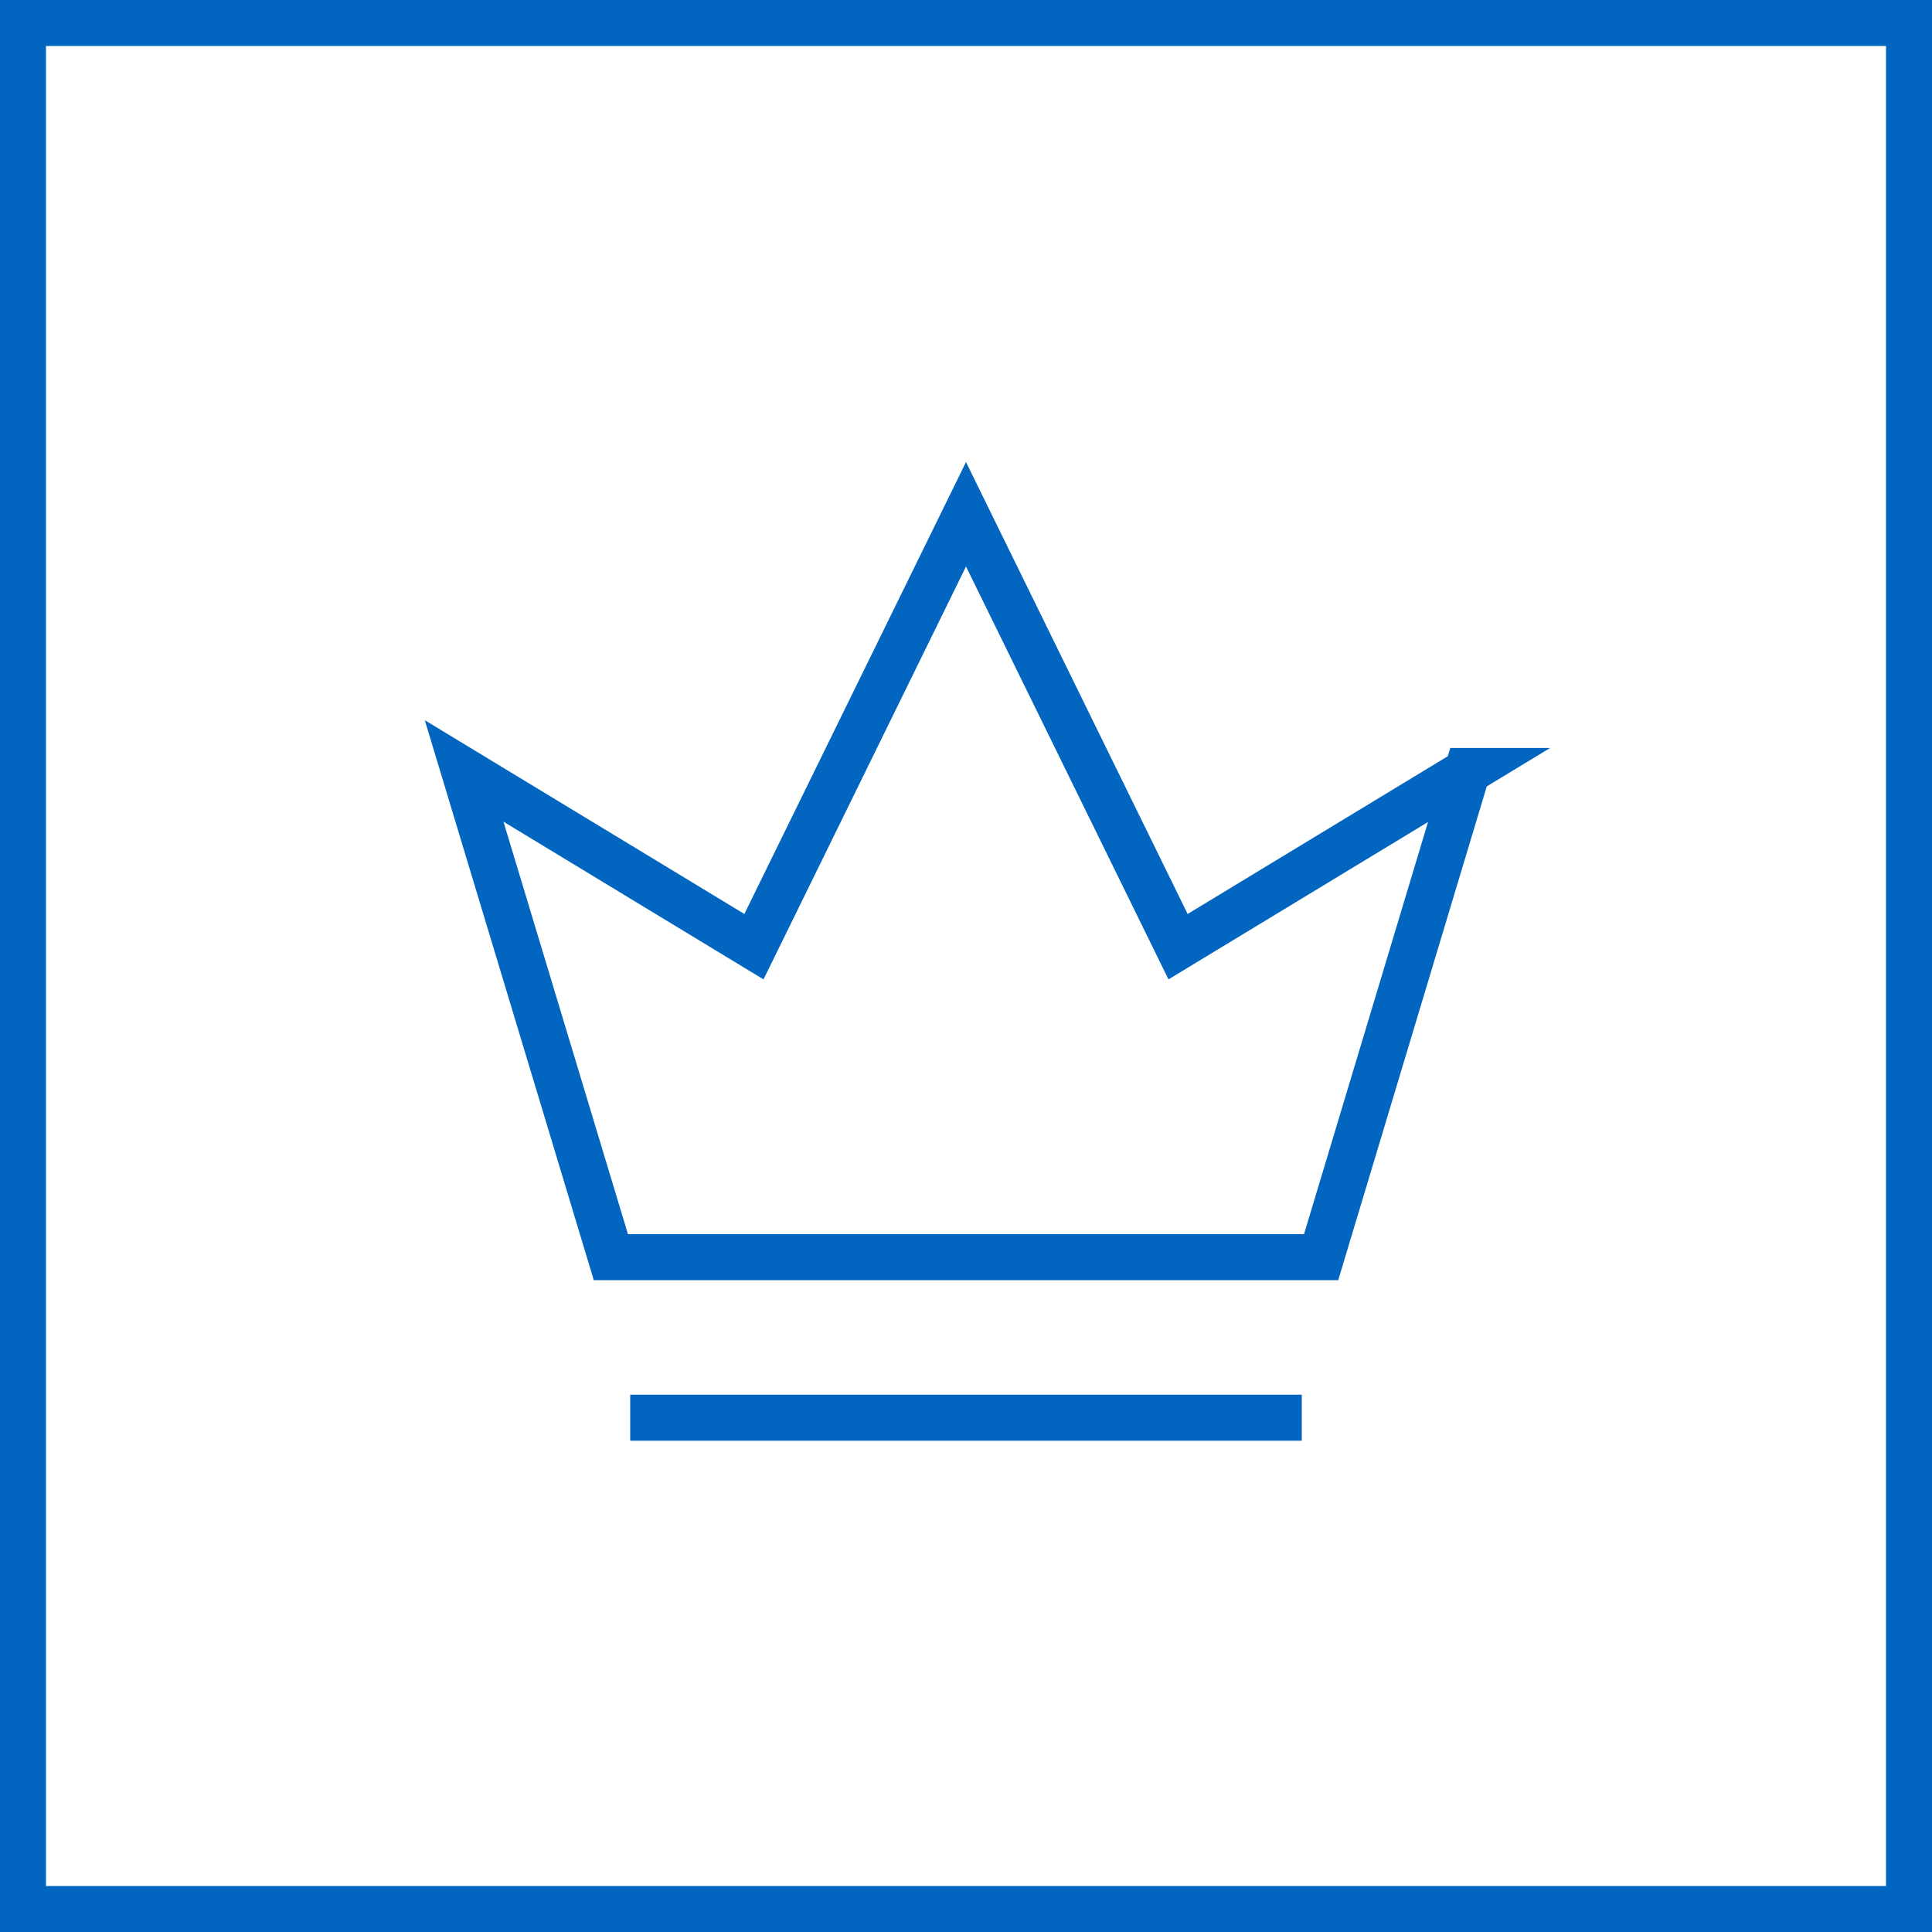
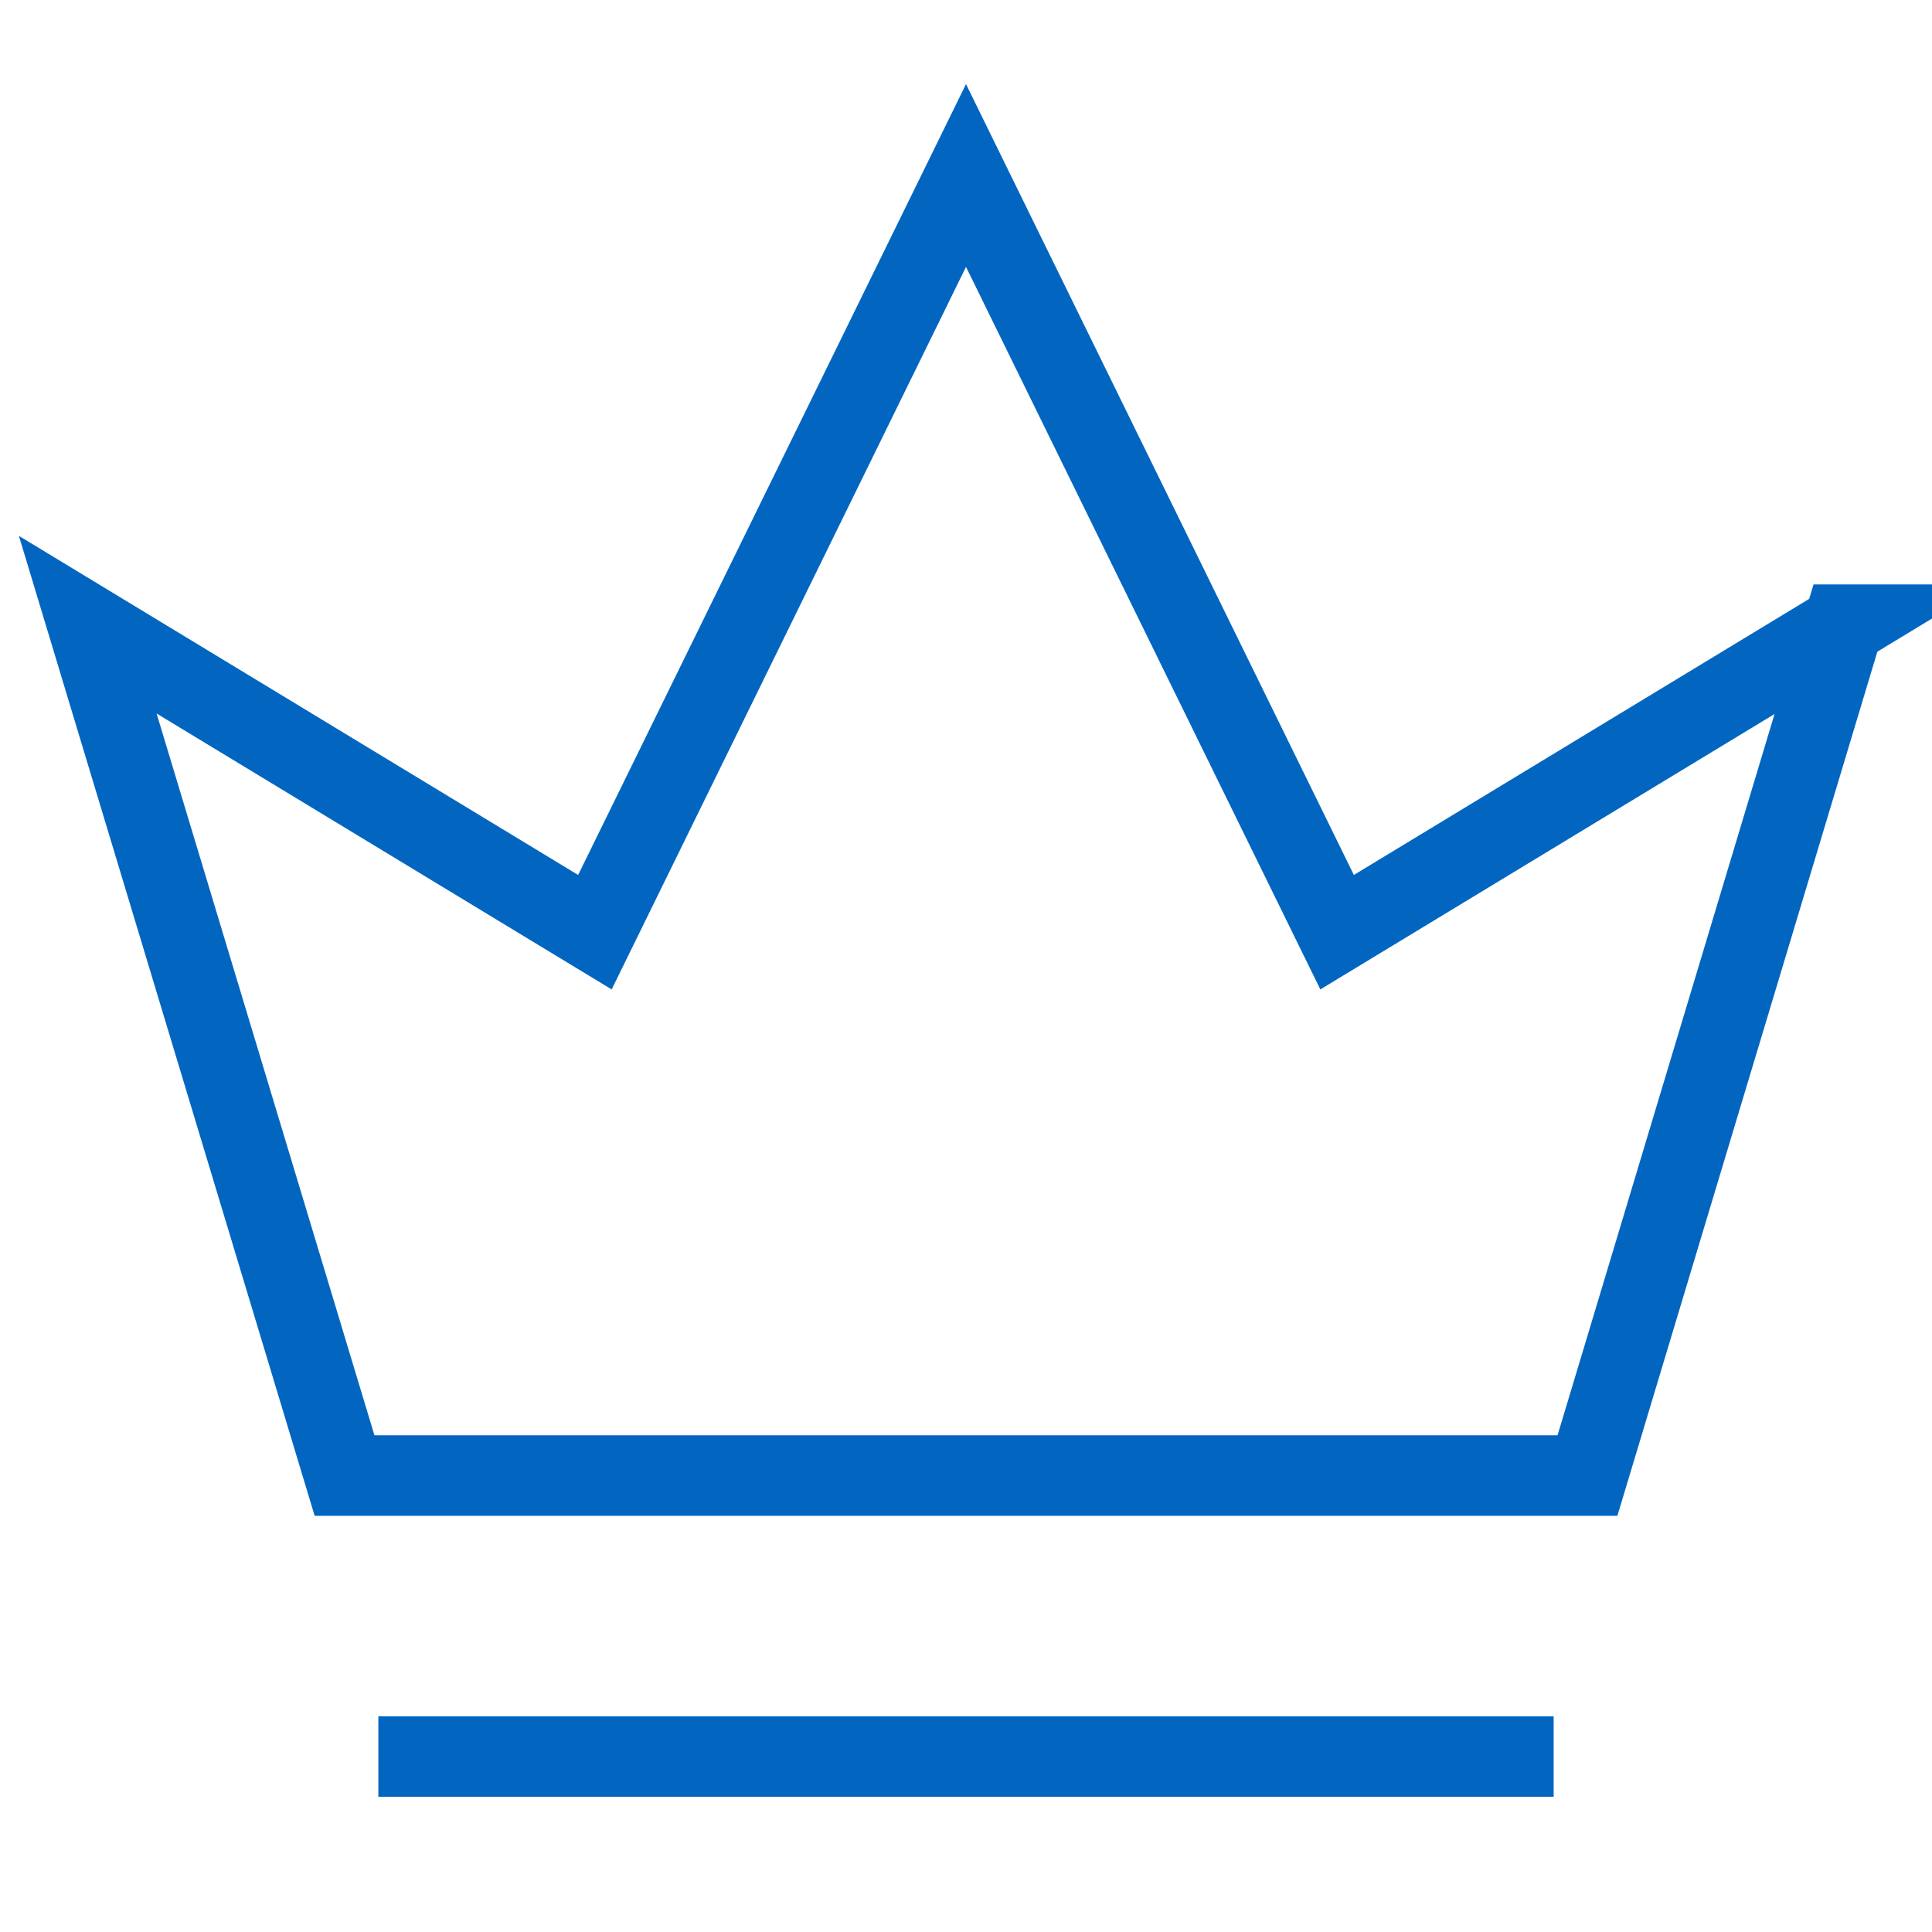
- <svg xmlns="http://www.w3.org/2000/svg" viewBox="0 0 42 42" fill="none">
-   <path stroke="#0266C1" d="M.5.5h41v41h-41z" />
-   <path d="M28.3 30.82h-14.6m18.2-14.06-3.18 10.57h-15.44l-3.19-10.57 6.3 3.82 4.61-9.4 4.61 9.4 6.3-3.82Z" stroke="#0266C1" />
+ <svg xmlns="http://www.w3.org/2000/svg" viewBox="0 0 24 24" fill="none">
+   <path d="M19.3 21.82h-14.6m18.2-14.06-3.18 10.57h-15.44l-3.19-10.57 6.3 3.82 4.61-9.4 4.61 9.4 6.3-3.82Z" stroke="#0266C1" />
</svg>
